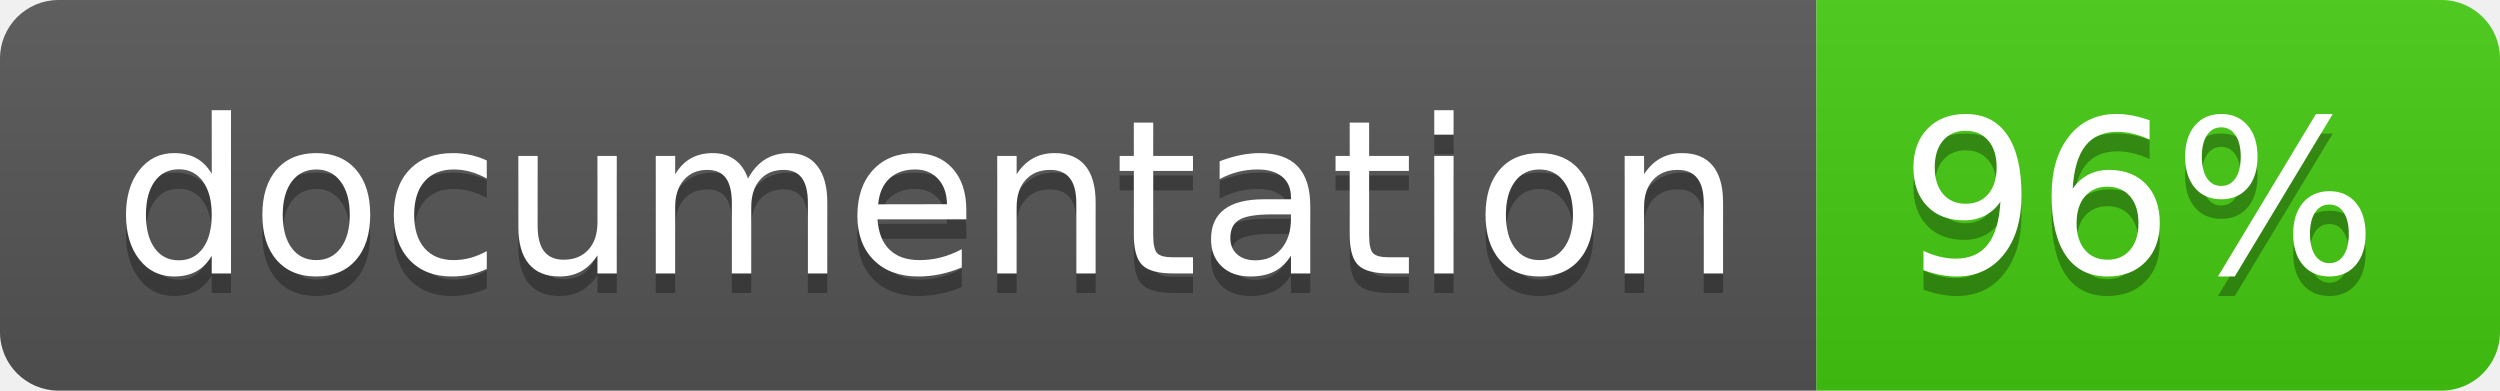
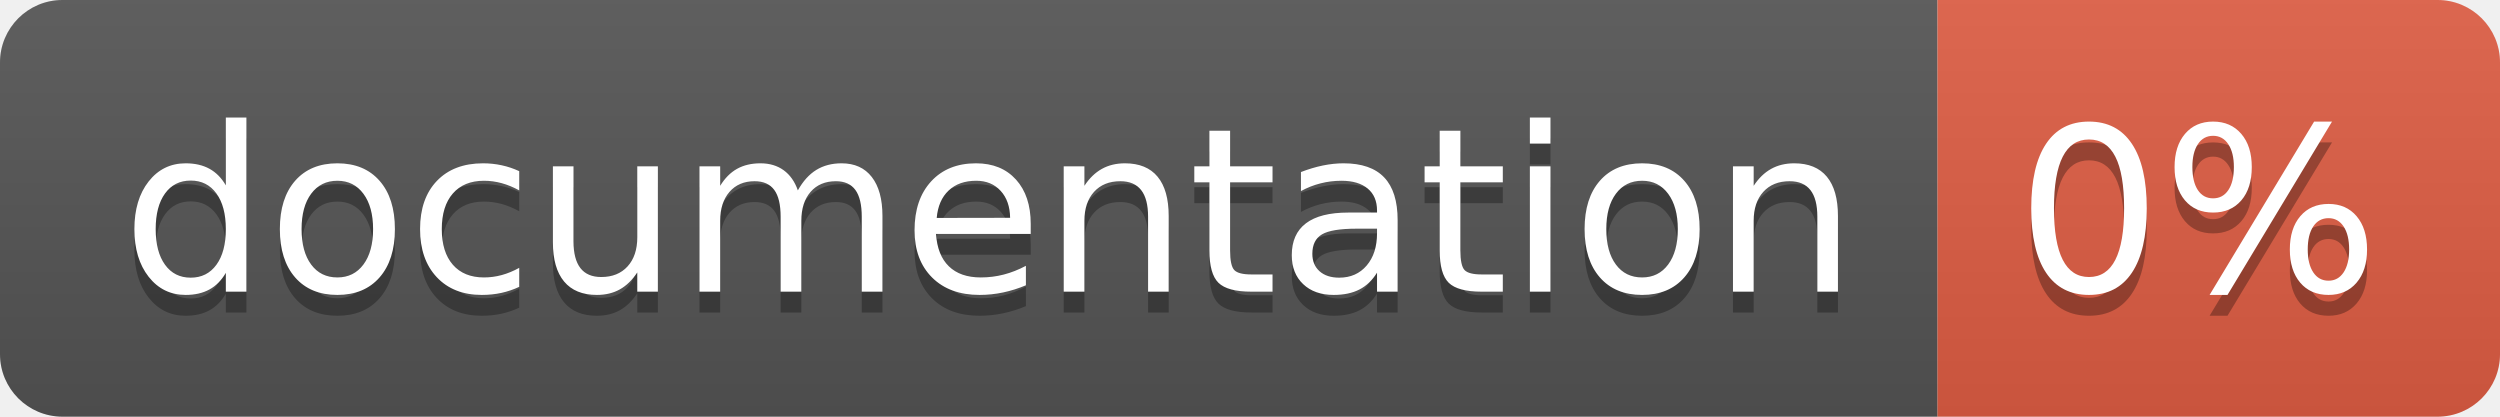
- <svg xmlns="http://www.w3.org/2000/svg" width="128" height="20">
+ <svg xmlns="http://www.w3.org/2000/svg" width="120" height="20">
  <linearGradient id="b" x2="0" y2="100%">
    <stop offset="0" stop-color="#bbb" stop-opacity=".1" />
    <stop offset="1" stop-opacity=".1" />
  </linearGradient>
  <clipPath id="a">
-     <rect width="128" height="20" rx="3" fill="#fff" />
+     <rect width="120" height="20" rx="3" fill="#fff" />
  </clipPath>
  <g clip-path="url(#a)">
    <path fill="#555" d="M0 0h93v20H0z" />
-     <path fill="#4c1" d="M93 0h35v20H93z" />
-     <path fill="url(#b)" d="M0 0h128v20H0z" />
+     <path fill="#e05d44" d="M93 0h27v20H93z" />
+     <path fill="url(#b)" d="M0 0h120v20H0z" />
  </g>
  <g fill="#fff" text-anchor="middle" font-family="DejaVu Sans,Verdana,Geneva,sans-serif" font-size="110">
    <text x="475" y="150" fill="#010101" fill-opacity=".3" transform="scale(.1)" textLength="830">
      documentation
    </text>
    <text x="475" y="140" transform="scale(.1)" textLength="830">
      documentation
    </text>
-     <text x="1095" y="150" fill="#010101" fill-opacity=".3" transform="scale(.1)" textLength="250">
-       96%
+     <text x="1055" y="150" fill="#010101" fill-opacity=".3" transform="scale(.1)" textLength="170">
+       0%
    </text>
-     <text x="1095" y="140" transform="scale(.1)" textLength="250">
-       96%
+     <text x="1055" y="140" transform="scale(.1)" textLength="170">
+       0%
    </text>
  </g>
</svg>
